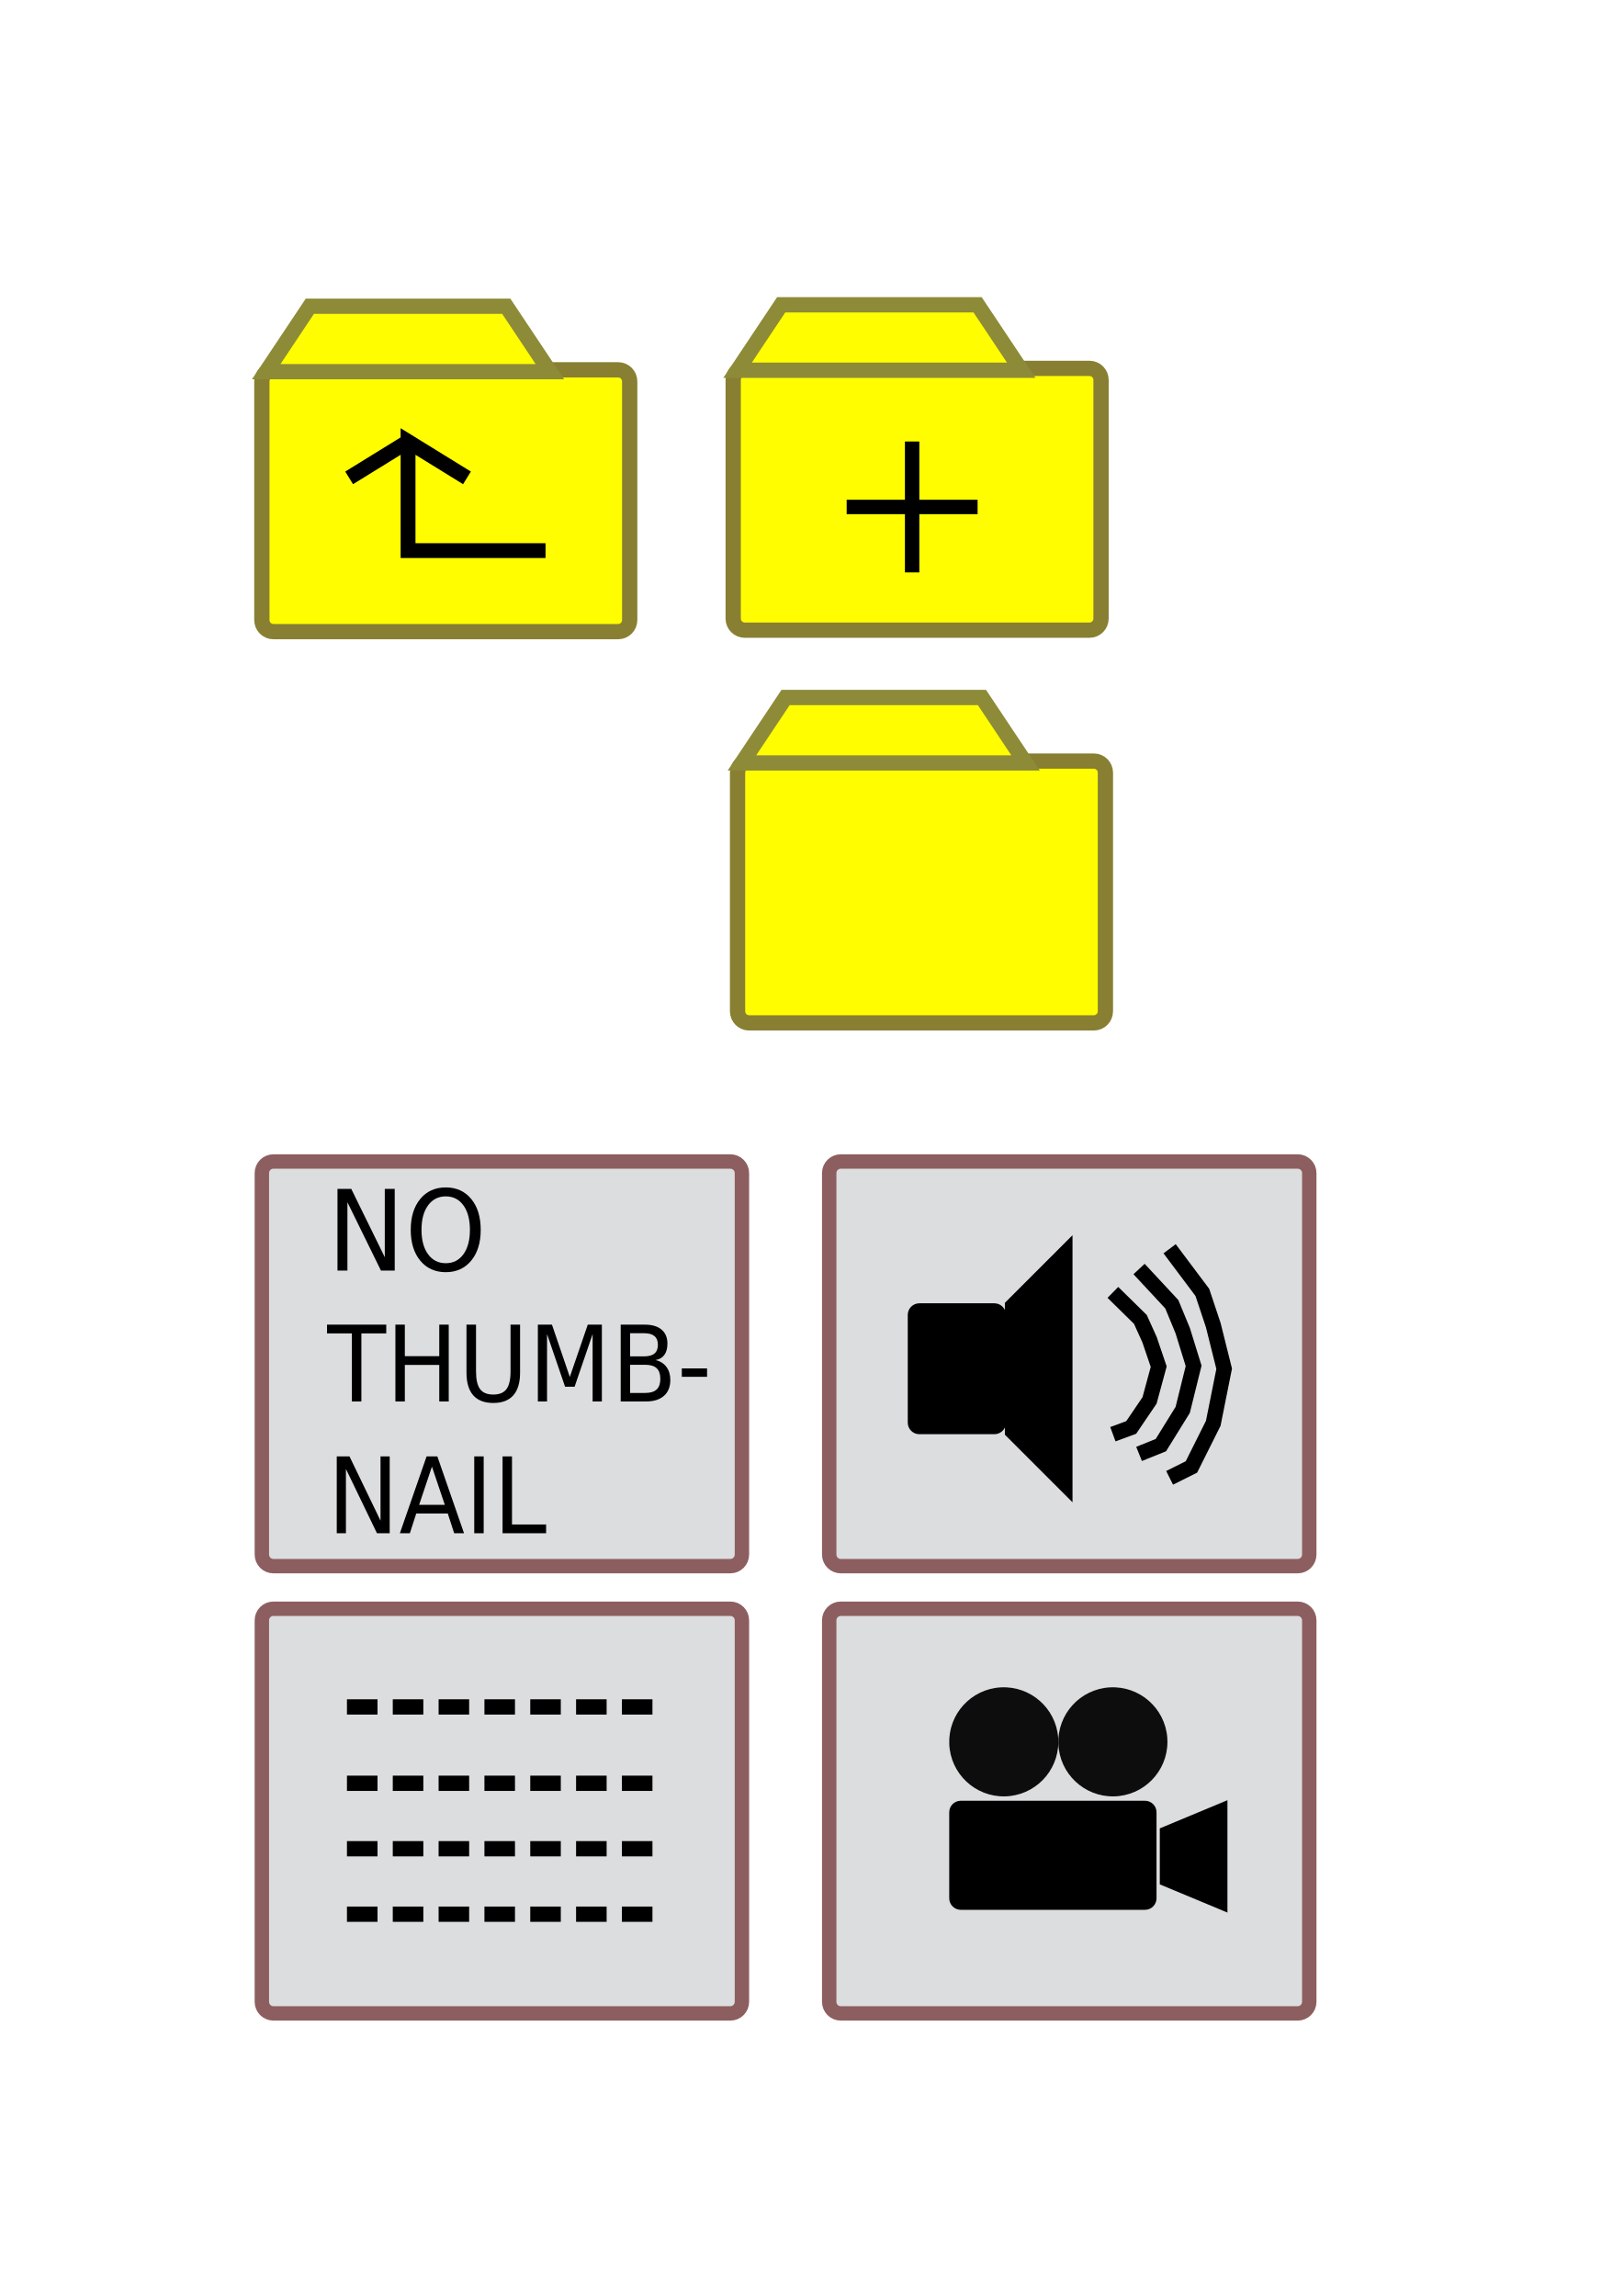
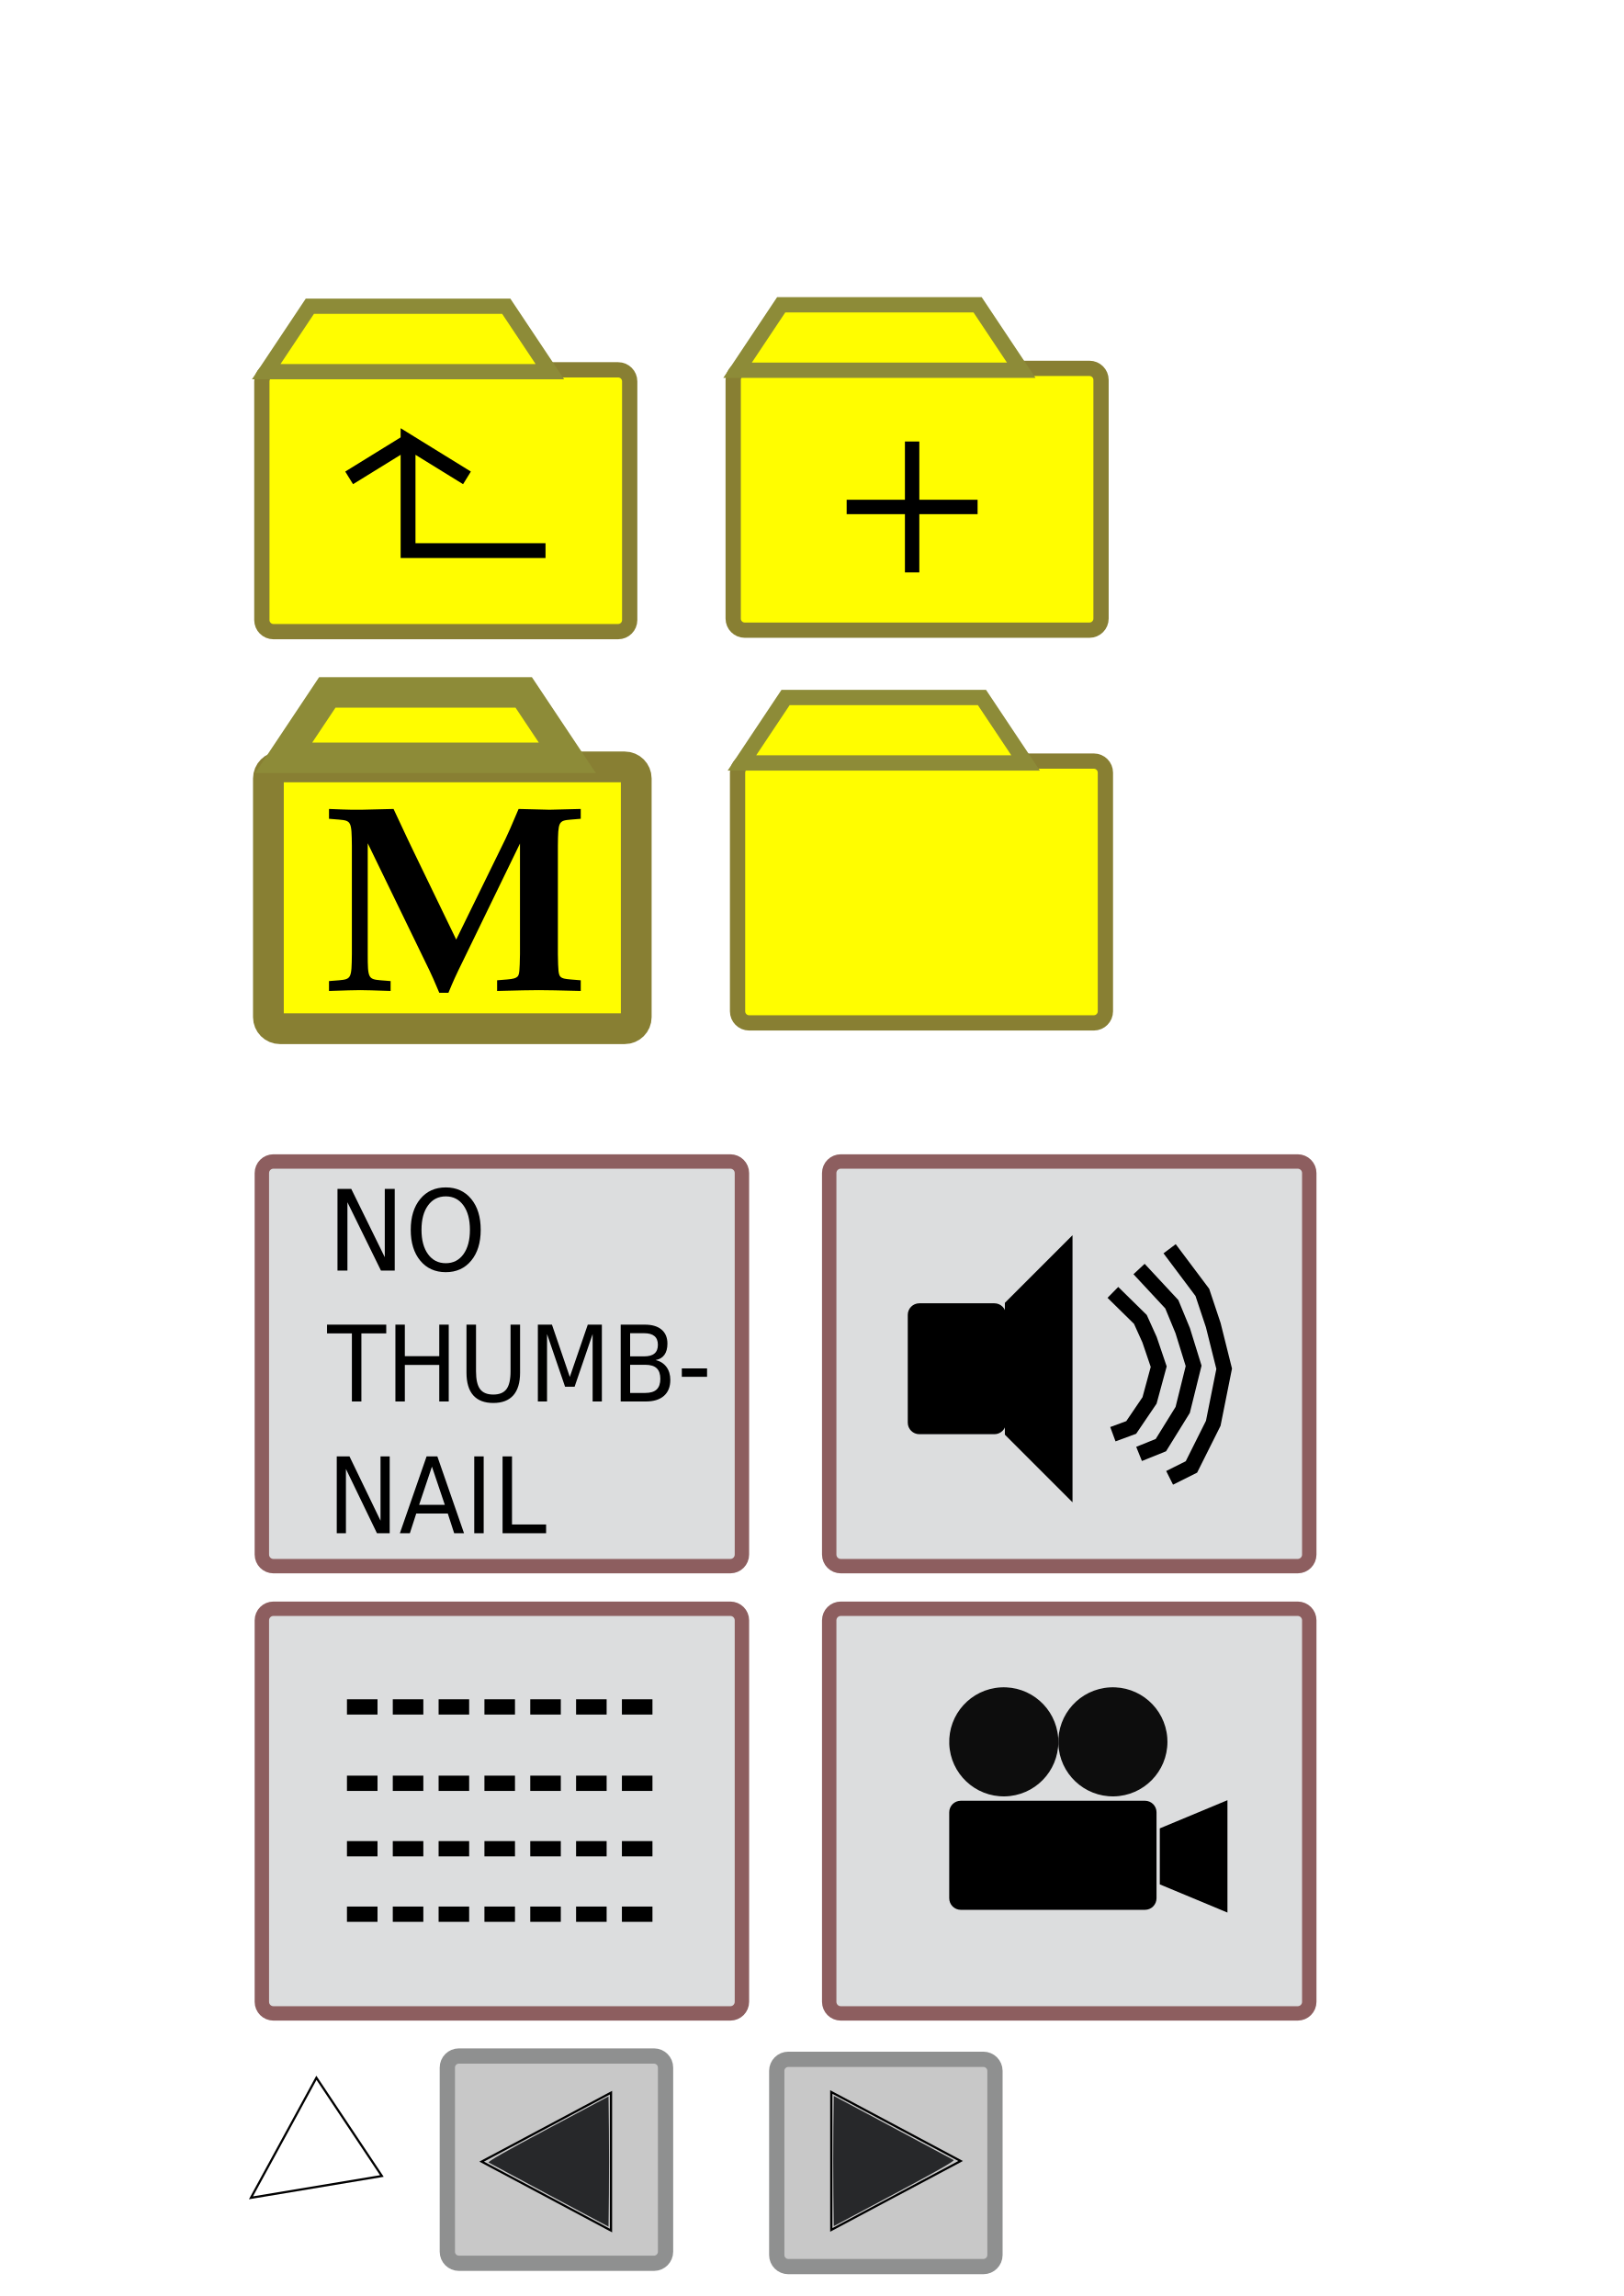
<svg xmlns="http://www.w3.org/2000/svg" width="744.094" height="1052.362" id="svg2" version="1.1">
  <defs id="defs4" />
  <g id="layer1">
    <rect style="color:#000000;fill:#fffd00;fill-opacity:1;fill-rule:nonzero;stroke:#887f33;stroke-width:7;stroke-linecap:round;stroke-linejoin:miter;stroke-miterlimit:4;stroke-opacity:1;stroke-dasharray:none;stroke-dashoffset:0;marker:none;visibility:visible;display:inline;overflow:visible;enable-background:accumulate" id="rect4099" width="168.571" height="120" x="120" y="169.505" rx="5.304" ry="5.304" />
    <path style="fill:none;stroke:#000000;stroke-width:6.8;stroke-linecap:butt;stroke-linejoin:miter;stroke-miterlimit:4;stroke-opacity:1;stroke-dasharray:none" d="m 250,252.362 -63,0 0,-50 27,16.667" id="path4881" />
    <path style="fill:none;stroke:#000000;stroke-width:6.8;stroke-linecap:butt;stroke-linejoin:miter;stroke-miterlimit:4;stroke-opacity:1;stroke-dasharray:none" d="m 187,202.362 -27,16.667" id="path4883" />
    <path style="fill:#fffd00;fill-opacity:1;stroke:#8d8b38;stroke-width:7;stroke-linecap:butt;stroke-linejoin:miter;stroke-miterlimit:4;stroke-opacity:1;stroke-dasharray:none" d="m 122,170.362 20,-30 90,0 20,30 z" id="path4885" />
    <rect style="color:#000000;fill:#fffd00;fill-opacity:1;fill-rule:nonzero;stroke:#887f33;stroke-width:7;stroke-linecap:round;stroke-linejoin:miter;stroke-miterlimit:4;stroke-opacity:1;stroke-dasharray:none;stroke-dashoffset:0;marker:none;visibility:visible;display:inline;overflow:visible;enable-background:accumulate" id="rect4099-1" width="168.571" height="120" x="336" y="168.838" rx="5.304" ry="5.304" />
    <path style="fill:#fffd00;fill-opacity:1;stroke:#8d8b38;stroke-width:7;stroke-linecap:butt;stroke-linejoin:miter;stroke-miterlimit:4;stroke-opacity:1;stroke-dasharray:none" d="m 338,169.696 20,-30 90,0 20,30 z" id="path4885-0" />
    <path style="fill:none;stroke:#000000;stroke-width:6.6;stroke-linecap:butt;stroke-linejoin:miter;stroke-miterlimit:4;stroke-opacity:1;stroke-dasharray:none" d="m 388,232.362 60,0" id="path4916" />
    <path style="fill:none;stroke:#000000;stroke-width:6.6;stroke-linecap:butt;stroke-linejoin:miter;stroke-miterlimit:4;stroke-opacity:1;stroke-dasharray:none" d="m 418,202.362 0,60" id="path4918" />
    <rect style="color:#000000;fill:#fffd00;fill-opacity:1;fill-rule:nonzero;stroke:#887f33;stroke-width:7;stroke-linecap:round;stroke-linejoin:miter;stroke-miterlimit:4;stroke-opacity:1;stroke-dasharray:none;stroke-dashoffset:0;marker:none;visibility:visible;display:inline;overflow:visible;enable-background:accumulate" id="rect4099-1-9" width="168.571" height="120" x="338" y="348.838" rx="5.304" ry="5.304" />
    <path style="fill:#fffd00;fill-opacity:1;stroke:#8d8b38;stroke-width:7;stroke-linecap:butt;stroke-linejoin:miter;stroke-miterlimit:4;stroke-opacity:1;stroke-dasharray:none" d="m 340,349.696 20,-30 90,0 20,30 z" id="path4885-0-4" />
    <rect style="color:#000000;fill:#dcddde;fill-opacity:1;fill-rule:nonzero;stroke:#8d5e5f;stroke-width:6.6;stroke-linecap:round;stroke-linejoin:miter;stroke-miterlimit:4;stroke-opacity:1;stroke-dasharray:none;stroke-dashoffset:0;marker:none;visibility:visible;display:inline;overflow:visible;enable-background:accumulate" id="rect4947" width="220" height="185.474" x="120" y="532.362" rx="5.304" ry="5.304" />
    <text xml:space="preserve" style="font-size:49.404px;font-style:normal;font-weight:normal;line-height:125%;letter-spacing:0px;word-spacing:0px;fill:#000000;fill-opacity:1;stroke:none;font-family:Bitstream Vera Sans" x="155.914" y="560.273" id="text4957" transform="scale(0.9620693,1.039426)">
      <tspan id="tspan4959" x="155.914" y="560.273">NO</tspan>
    </text>
    <text xml:space="preserve" style="font-size:46.1px;font-style:normal;font-weight:normal;line-height:125%;letter-spacing:0px;word-spacing:0px;fill:#000000;fill-opacity:1;stroke:none;font-family:Bitstream Vera Sans" x="157.171" y="613.055" id="text4961" transform="scale(0.9543765,1.047805)">
      <tspan id="tspan4963" x="157.171" y="613.055">THUMB-</tspan>
      <tspan x="157.171" y="670.68" id="tspan4965">NAIL</tspan>
    </text>
    <rect style="color:#000000;fill:#dcddde;fill-opacity:1;fill-rule:nonzero;stroke:#8d5e5f;stroke-width:6.6;stroke-linecap:round;stroke-linejoin:miter;stroke-miterlimit:4;stroke-opacity:1;stroke-dasharray:none;stroke-dashoffset:0;marker:none;visibility:visible;display:inline;overflow:visible;enable-background:accumulate" id="rect4947-1" width="220" height="185.474" x="380" y="532.362" rx="5.304" ry="5.304" />
    <rect style="color:#000000;fill:#000000;fill-opacity:1;fill-rule:nonzero;stroke:#5d5e5f;stroke-width:0;stroke-linecap:round;stroke-linejoin:miter;stroke-miterlimit:4;stroke-opacity:1;stroke-dasharray:none;stroke-dashoffset:0;marker:none;visibility:visible;display:inline;overflow:visible;enable-background:accumulate" id="rect3807" width="45" height="60" x="416" y="597.362" rx="5.304" ry="5.304" />
    <path style="fill:#000000;stroke:#000000;stroke-width:1px;stroke-linecap:butt;stroke-linejoin:miter;stroke-opacity:1" d="m 461,597.362 30,-30 0,120 -30,-30 z" id="path3827" />
    <rect style="color:#000000;fill:#dcddde;fill-opacity:1;fill-rule:nonzero;stroke:#8d5e5f;stroke-width:6.6;stroke-linecap:round;stroke-linejoin:miter;stroke-miterlimit:4;stroke-opacity:1;stroke-dasharray:none;stroke-dashoffset:0;marker:none;visibility:visible;display:inline;overflow:visible;enable-background:accumulate" id="rect4947-8" width="220" height="185.474" x="120" y="737.362" rx="5.304" ry="5.304" />
    <path style="color:#000000;fill:#00000d;fill-opacity:1;fill-rule:nonzero;stroke:#000000;stroke-width:0;stroke-linecap:round;stroke-linejoin:miter;stroke-miterlimit:4;stroke-opacity:1;stroke-dasharray:none;stroke-dashoffset:0;marker:none;visibility:visible;display:inline;overflow:visible;enable-background:accumulate" id="path3874" d="m 415,857.362 a 22.5,25 0 0 1 -3.014,12.5" transform="translate(0,8)" />
    <path style="fill:none;stroke:#000000;stroke-width:7;stroke-linecap:butt;stroke-linejoin:miter;stroke-miterlimit:4;stroke-opacity:1;stroke-dasharray:none" d="m 536,572.362 15,20 5,15 5,20 -5,25 -10,20 -10,5 0,0 0,0" id="path3884" />
    <path style="fill:none;stroke:#000000;stroke-width:7;stroke-linecap:butt;stroke-linejoin:miter;stroke-miterlimit:4;stroke-opacity:1;stroke-dasharray:none" d="m 522,581.648 15,16.143 5,12.107 5,16.143 -5,20.179 -10,16.143 -10,4.036 0,0 0,0" id="path3884-1" />
    <path style="fill:none;stroke:#000000;stroke-width:7;stroke-linecap:butt;stroke-linejoin:miter;stroke-miterlimit:4;stroke-opacity:1;stroke-dasharray:none" d="m 510,592.362 12.6,12.381 4.2,9.286 4.2,12.381 -4.2,15.476 -8.4,12.381 -8.4,3.095 0,0 0,0" id="path3884-1-7" />
    <path style="fill:none;stroke:#000000;stroke-width:7;stroke-linecap:butt;stroke-linejoin:miter;stroke-miterlimit:4;stroke-opacity:1;stroke-dasharray:14, 7;stroke-dashoffset:0" d="m 159,782.362 145,0 0,0 0,0" id="path3012" />
    <path style="fill:none;stroke:#000000;stroke-width:7;stroke-linecap:butt;stroke-linejoin:miter;stroke-miterlimit:4;stroke-opacity:1;stroke-dasharray:14, 7;stroke-dashoffset:0" d="m 159,817.362 145,0 0,0 0,0" id="path3012-1" />
    <path style="fill:none;stroke:#000000;stroke-width:7;stroke-linecap:butt;stroke-linejoin:miter;stroke-miterlimit:4;stroke-opacity:1;stroke-dasharray:14, 7;stroke-dashoffset:0" d="m 159,877.362 145,0 0,0 0,0" id="path3012-7" />
    <path style="fill:none;stroke:#000000;stroke-width:7;stroke-linecap:butt;stroke-linejoin:miter;stroke-miterlimit:4;stroke-opacity:1;stroke-dasharray:14, 7;stroke-dashoffset:0" d="m 159,847.362 145,0 0,0 0,0" id="path3012-4" />
    <rect style="color:#000000;fill:#dcddde;fill-opacity:1;fill-rule:nonzero;stroke:#8d5e5f;stroke-width:6.6;stroke-linecap:round;stroke-linejoin:miter;stroke-miterlimit:4;stroke-opacity:1;stroke-dasharray:none;stroke-dashoffset:0;marker:none;visibility:visible;display:inline;overflow:visible;enable-background:accumulate" id="rect4947-1-1" width="220" height="185.474" x="380" y="737.362" rx="5.304" ry="5.304" />
    <rect style="color:#000000;fill:#000000;fill-opacity:1;fill-rule:nonzero;stroke:#5d5e5f;stroke-width:0;stroke-linecap:round;stroke-linejoin:miter;stroke-miterlimit:4;stroke-opacity:1;stroke-dasharray:none;stroke-dashoffset:0;marker:none;visibility:visible;display:inline;overflow:visible;enable-background:accumulate" id="rect3807-7" width="95" height="50" x="435" y="825.362" rx="5.304" ry="5.304" />
    <path style="fill:#000000;stroke:#000000;stroke-width:1px;stroke-linecap:butt;stroke-linejoin:miter;stroke-opacity:1" d="m 532,838.362 30,-12.5 0,50 -30,-12.5 z" id="path3827-4" />
    <path style="color:#000000;fill:#0d0d0d;fill-opacity:1;fill-rule:nonzero;stroke:#000000;stroke-width:0;stroke-linecap:round;stroke-linejoin:miter;stroke-miterlimit:4;stroke-opacity:1;stroke-dasharray:none;stroke-dashoffset:0;marker:none;visibility:visible;display:inline;overflow:visible;enable-background:accumulate" id="path3051" d="m 530,877.362 a 25,25 0 1 1 -0.074,-1.918" transform="translate(-45,-79)" />
    <path style="color:#000000;fill:#0d0d0d;fill-opacity:1;fill-rule:nonzero;stroke:#000000;stroke-width:0;stroke-linecap:round;stroke-linejoin:miter;stroke-miterlimit:4;stroke-opacity:1;stroke-dasharray:none;stroke-dashoffset:0;marker:none;visibility:visible;display:inline;overflow:visible;enable-background:accumulate" id="path3051-8" d="m 530,877.362 a 25,25 0 1 1 -0.074,-1.918" transform="translate(5,-79)" />
+     <rect style="color:#000000;fill:#fffd00;fill-opacity:1;fill-rule:nonzero;stroke:#887f33;stroke-width:14.1;stroke-linecap:round;stroke-linejoin:miter;stroke-miterlimit:4;stroke-opacity:1;stroke-dasharray:none;stroke-dashoffset:0;marker:none;visibility:visible;display:inline;overflow:visible;enable-background:accumulate" id="rect4099-1-9-1" width="168.571" height="120" x="123" y="351.505" rx="5.304" ry="5.304" />
+     <path style="fill:#fffd00;fill-opacity:1;stroke:#8d8b38;stroke-width:14;stroke-linecap:butt;stroke-linejoin:miter;stroke-miterlimit:4;stroke-opacity:1;stroke-dasharray:none" d="m 130,347.362 20,-30 90,0 20,30 z" id="path4885-0-4-7" />
+     <text xml:space="preserve" style="font-size:122.601px;font-style:normal;font-weight:normal;line-height:125%;letter-spacing:0px;word-spacing:0px;fill:#000000;fill-opacity:1;stroke:none;font-family:Bitstream Vera Sans" x="146.043" y="456.261" id="text3037" transform="scale(1.005382,0.9946471)">
+       <tspan id="tspan3039" x="146.043" y="456.261" style="font-style:normal;font-variant:normal;font-weight:bold;font-stretch:normal;font-family:Palatino Linotype;-inkscape-font-specification:Palatino Linotype Bold">M</tspan>
+     </text>
+     <rect style="color:#000000;fill:#c8c8c8;fill-opacity:1;fill-rule:nonzero;stroke:#8f9090;stroke-width:7;stroke-linecap:round;stroke-linejoin:miter;stroke-miterlimit:4;stroke-opacity:1;stroke-dasharray:none;stroke-dashoffset:0;marker:none;visibility:visible;display:inline;overflow:visible;enable-background:accumulate" id="rect3812" width="100" height="95" x="205" y="942.362" rx="5.304" ry="5.304" />
+     <g id="g3820" transform="matrix(1.317159,0,0,1.263901,31.05693,-284.9691)">
+       <path id="path3818" d="m 189,989.362 0,45 -45,-25 45,-25 z" style="fill:none;stroke:#000000;stroke-width:0.775px;stroke-linecap:butt;stroke-linejoin:miter;stroke-opacity:1" />
+     </g>
+     <path style="fill:none;stroke:#000000;stroke-width:1px;stroke-linecap:butt;stroke-linejoin:miter;stroke-opacity:1" d="m 145,952.362 -30,55 60,-10 z" id="path3823" />
+     <path style="fill:#27282a;fill-opacity:1;stroke:none" d="m 251.829,1006.15 c -14.871,-7.938 -27.425,-14.673 -27.899,-14.966 -0.589,-0.365 7.948,-5.228 27.038,-15.405 l 27.899,-14.872 0.174,14.936 c 0.096,8.215 0.096,21.642 0,29.838 l -0.174,14.901 -27.038,-14.433 z" id="path3825" />
+     <g id="g3854" transform="matrix(-1,0,0,-1,789.9905,1977.824)">
+       <rect ry="5.304" rx="5.304" y="938.945" x="334.032" height="95" width="100" id="rect3812-2" style="color:#000000;fill:#c8c8c8;fill-opacity:1;fill-rule:nonzero;stroke:#8f9090;stroke-width:7;stroke-linecap:round;stroke-linejoin:miter;stroke-miterlimit:4;stroke-opacity:1;stroke-dasharray:none;stroke-dashoffset:0;marker:none;visibility:visible;display:inline;overflow:visible;enable-background:accumulate" />
+       <g transform="matrix(1.317159,0,0,1.263901,160.0887,-288.3867)" id="g3820-9">
+         <path style="fill:none;stroke:#000000;stroke-width:0.775px;stroke-linecap:butt;stroke-linejoin:miter;stroke-opacity:1" d="m 189,989.362 0,45 -45,-25 45,-25 z" id="path3818-0" />
+       </g>
+       <path id="path3825-0" d="m 380.861,1002.732 c -14.871,-7.938 -27.425,-14.673 -27.899,-14.966 -0.589,-0.365 7.947,-5.228 27.038,-15.405 l 27.899,-14.872 0.174,14.936 c 0.096,8.215 0.096,21.642 0,29.838 l -0.174,14.901 -27.038,-14.433 z" style="fill:#27282a;fill-opacity:1;stroke:none" />
+     </g>
  </g>
</svg>
